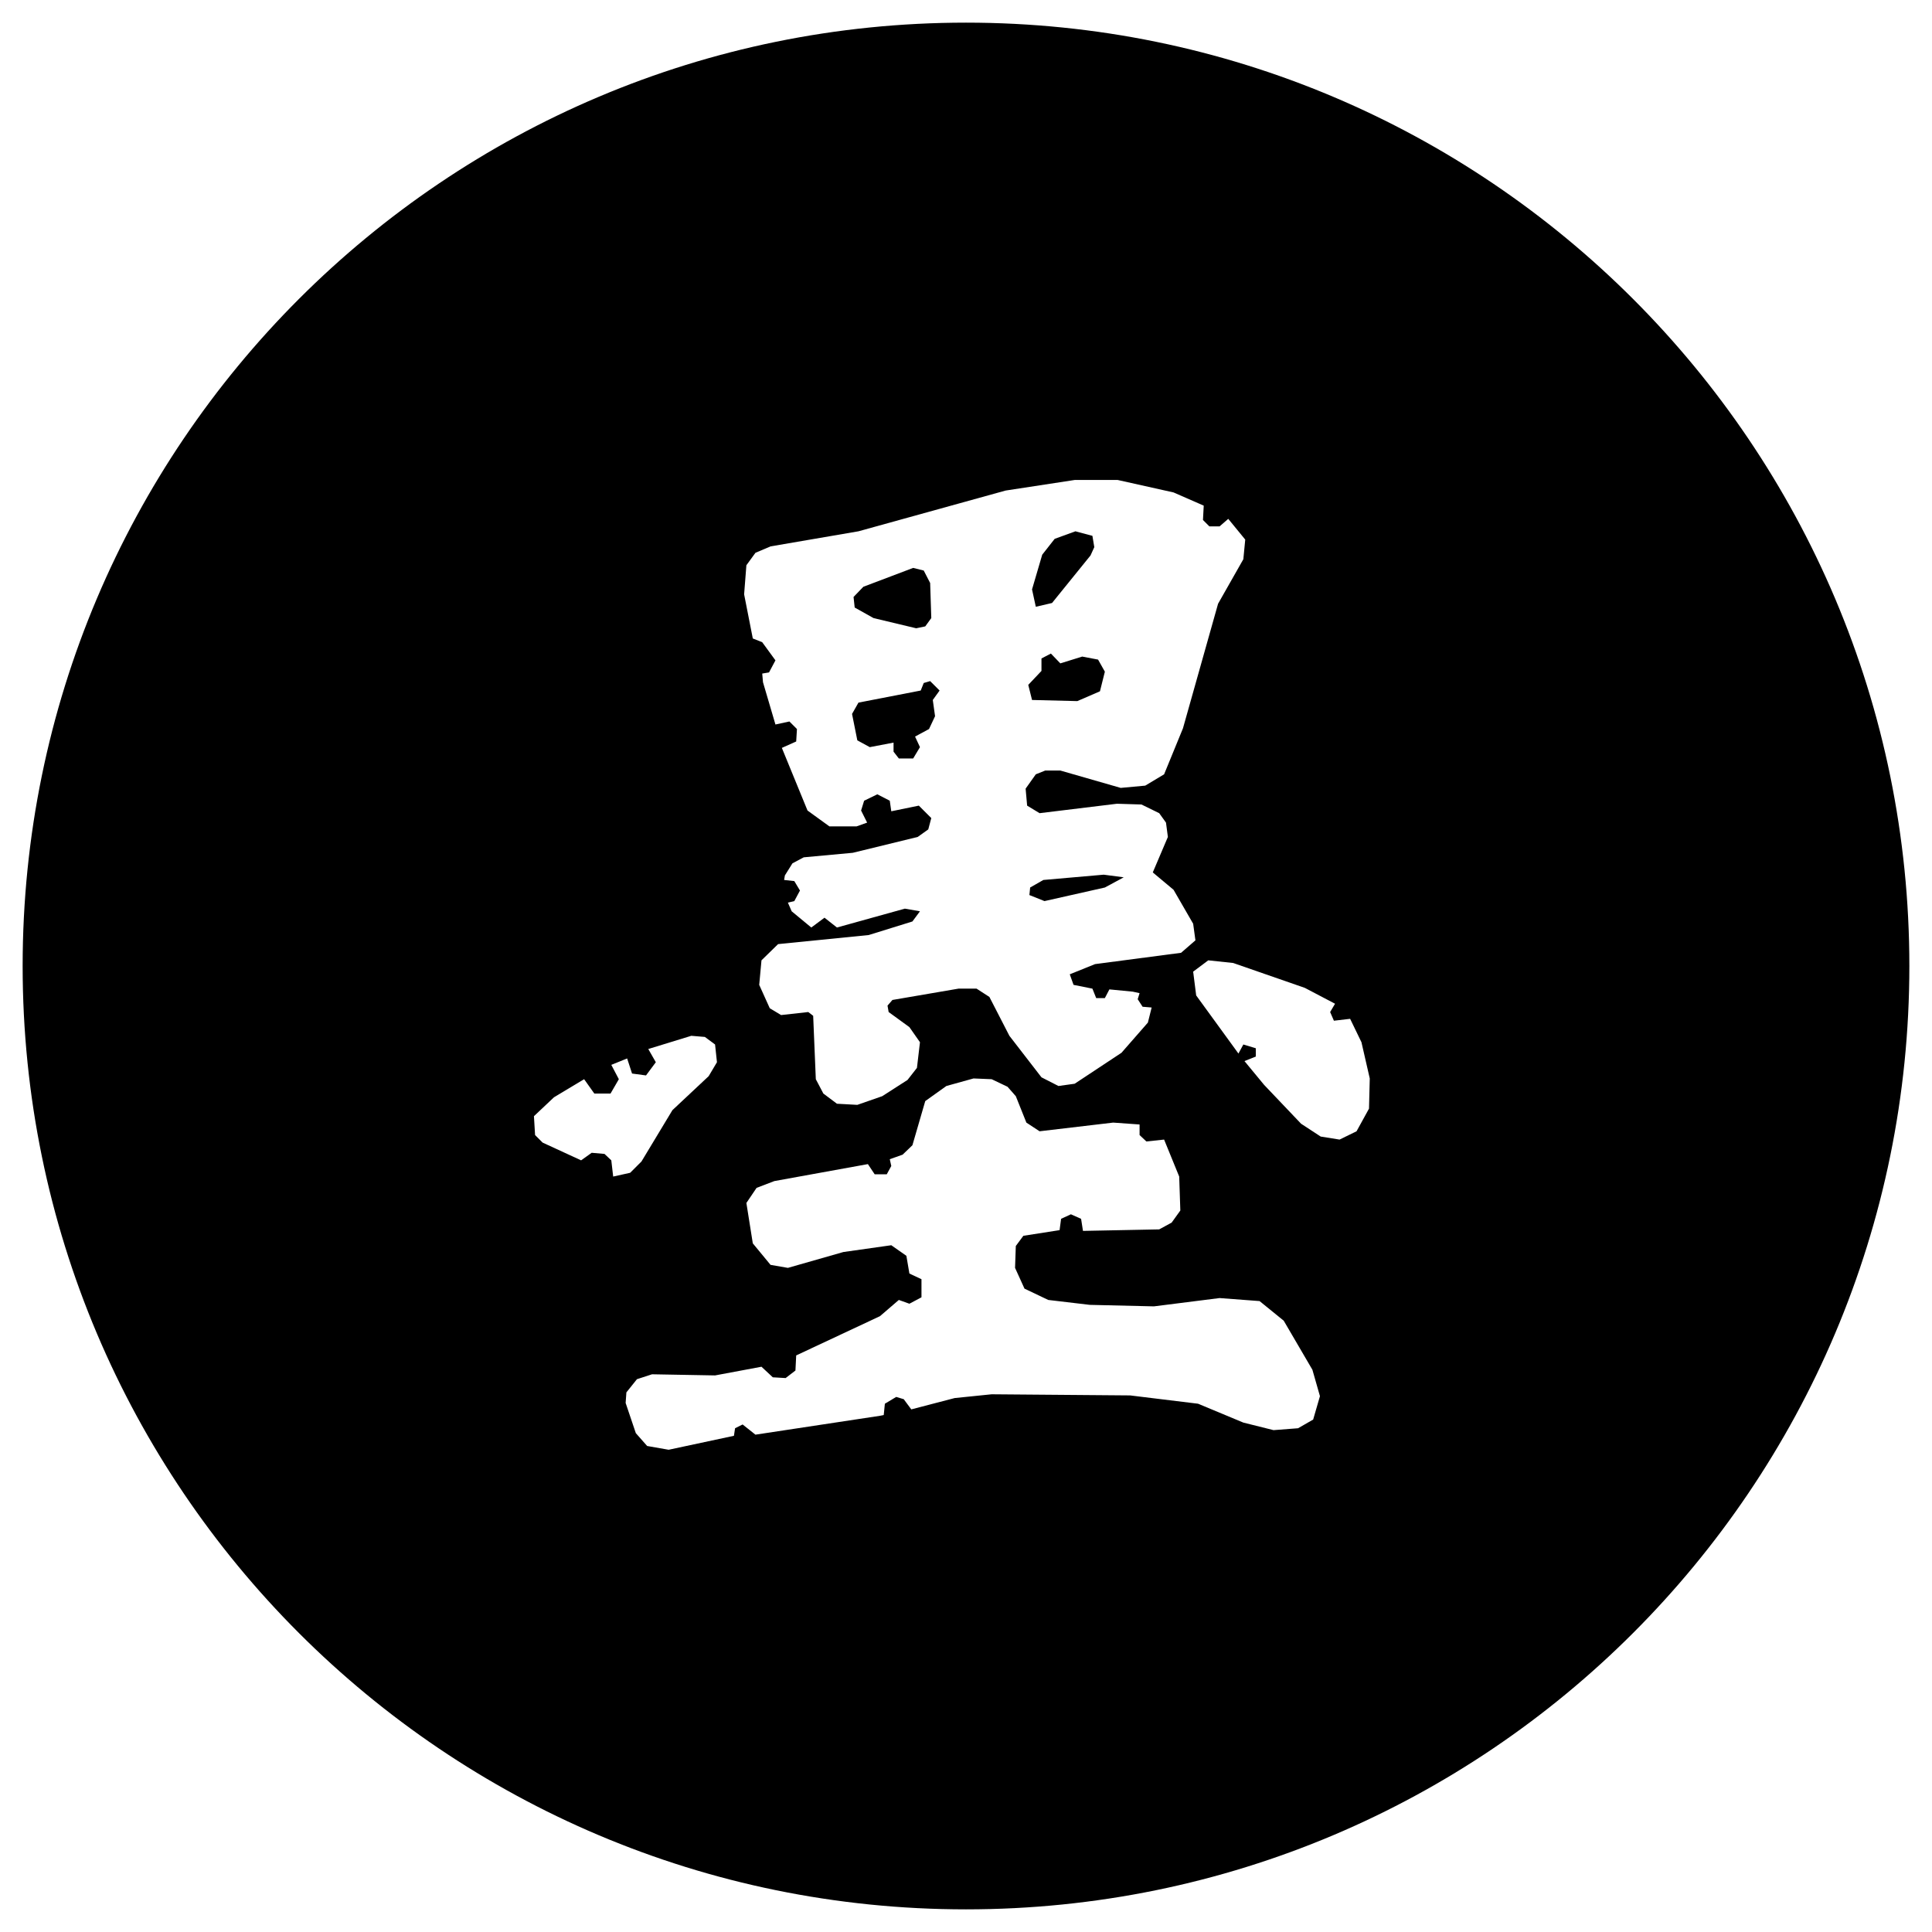
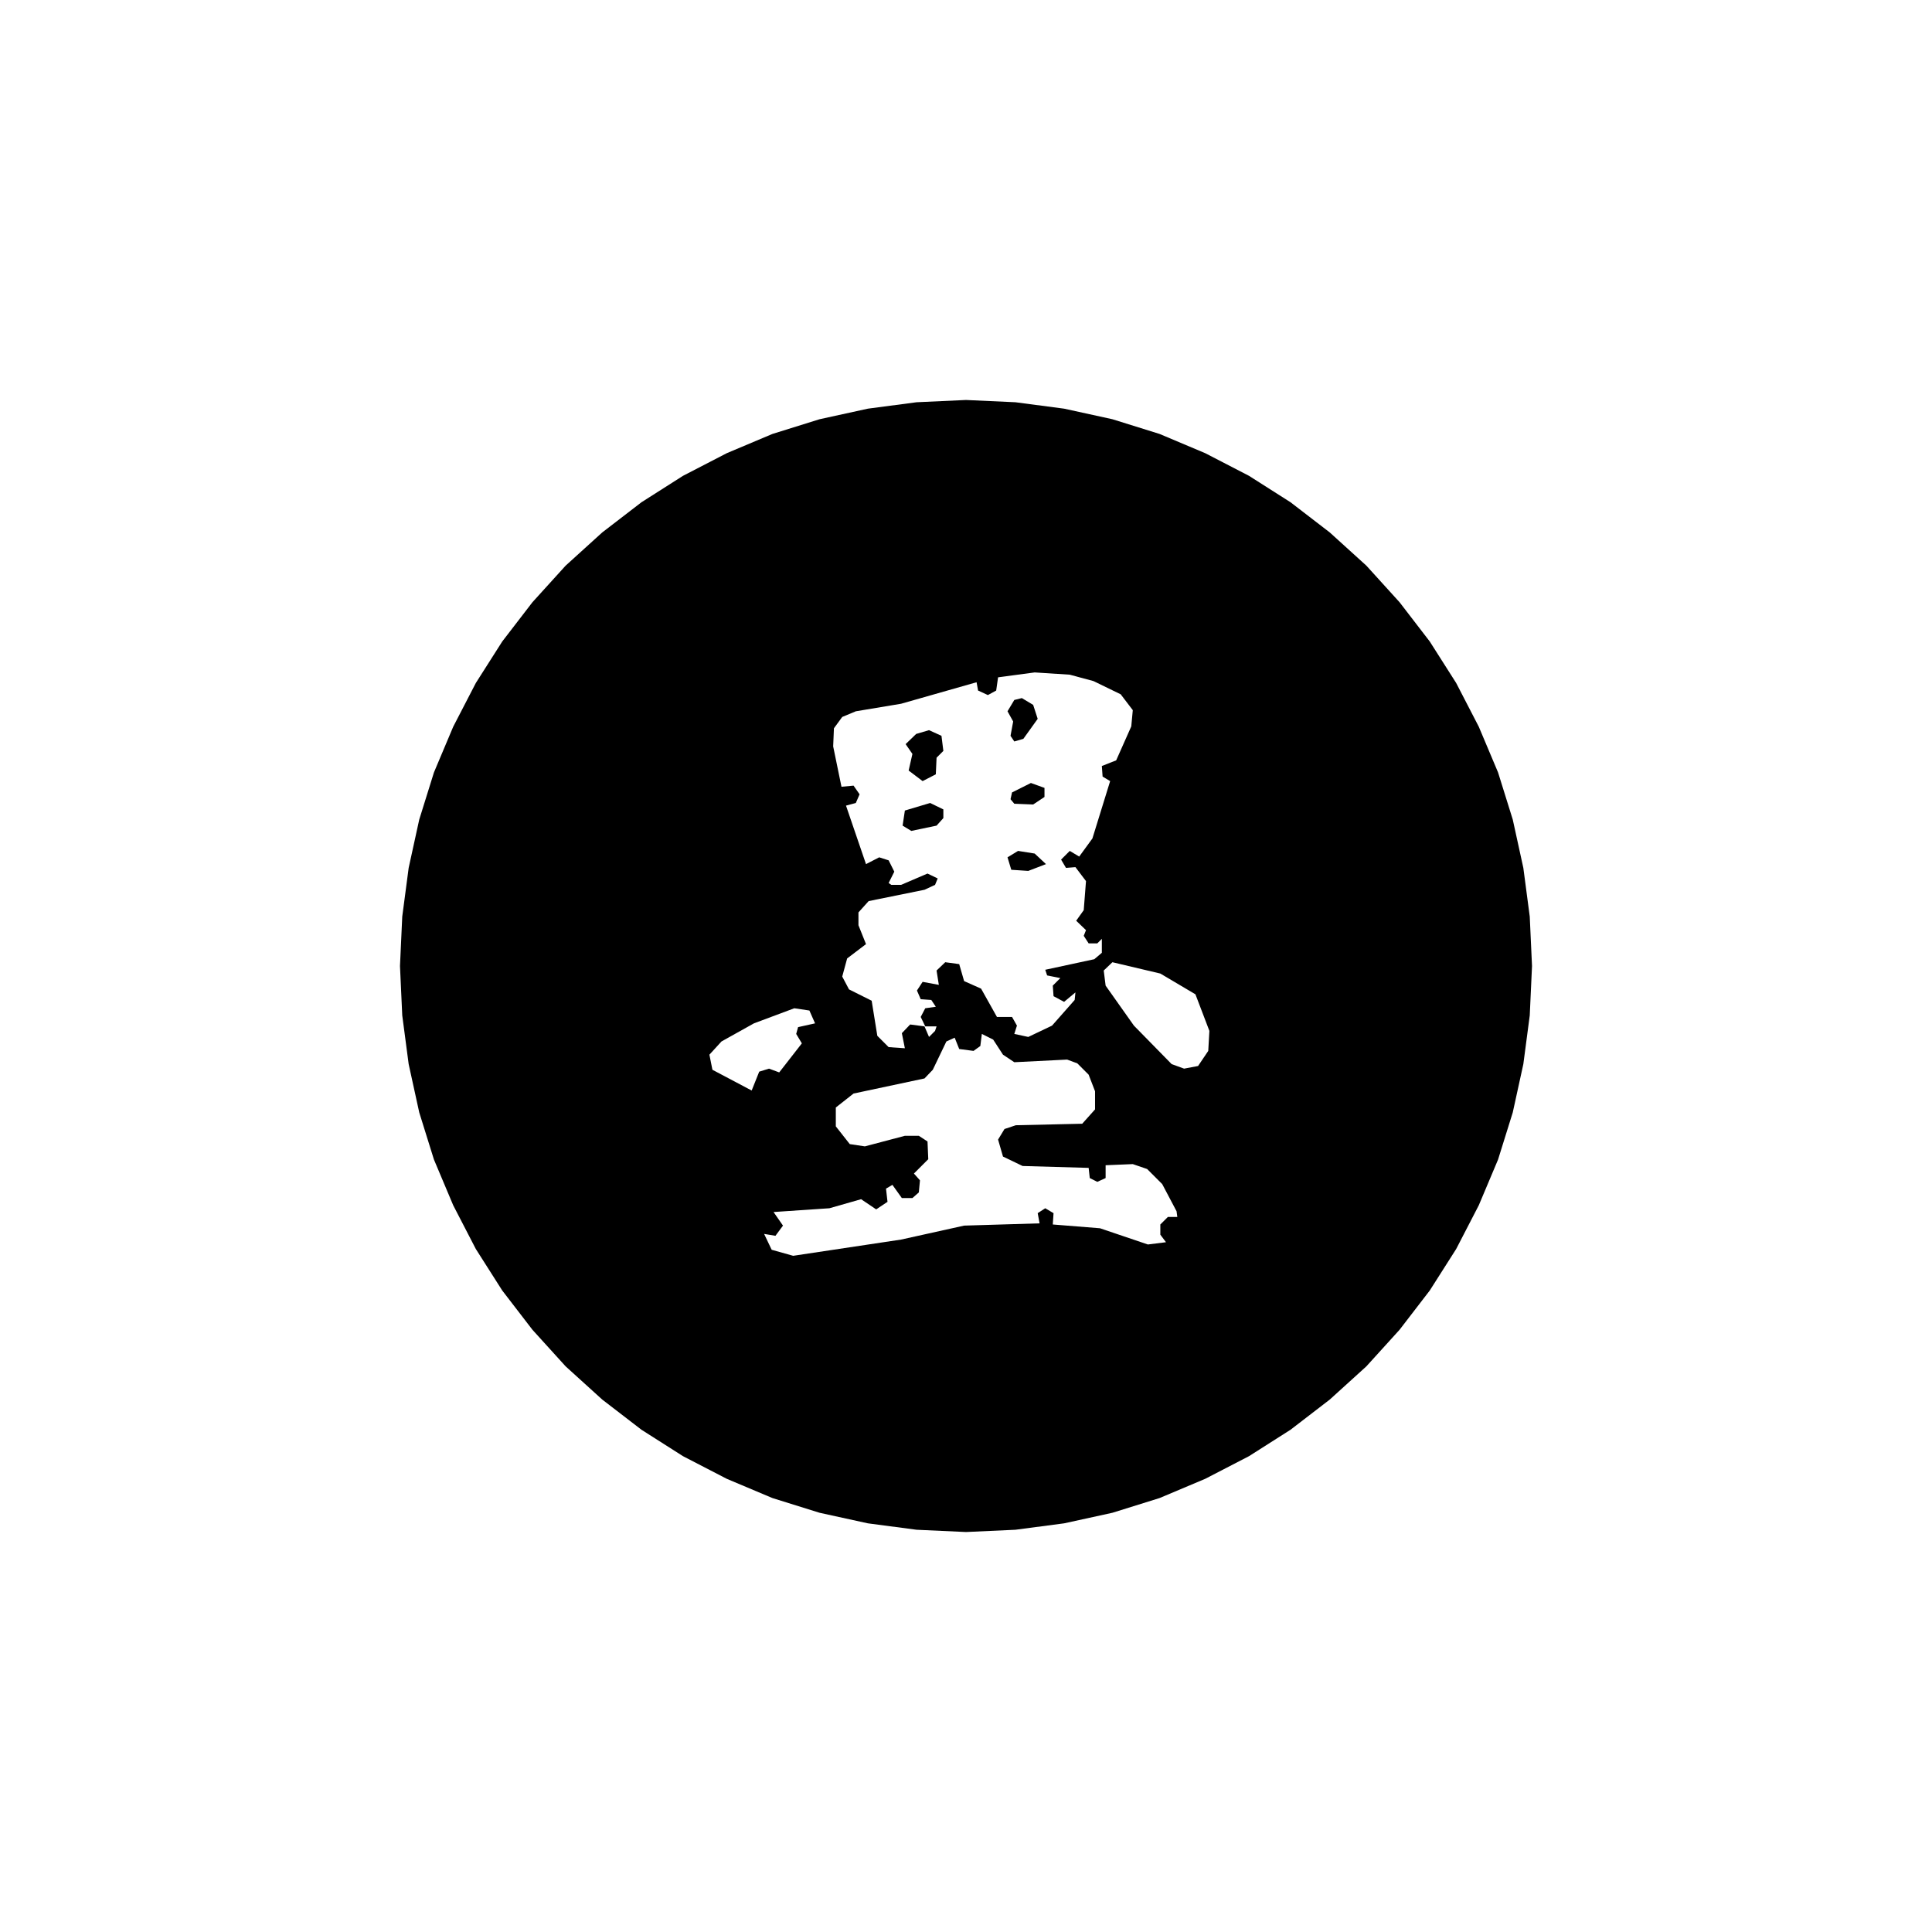
<svg xmlns="http://www.w3.org/2000/svg" width="512" height="512" viewBox="0 0 512 512">
  <rect width="512" height="512" fill="#FFFFFF" />
-   <circle cx="256.0" cy="256.0" r="250.0" fill="#000000" />
-   <path d="M284.8,127.2L296.2,127.2L311.0,130.5L319.0,134.0L318.8,137.8L320.5,139.5L323.2,139.5L325.5,137.5L330.0,143.0L329.5,148.2L322.8,160.0L313.5,193.0L308.5,205.2L303.5,208.2L297.0,208.8L281.0,204.2L277.0,204.2L274.5,205.2L271.8,209.0L272.2,213.5L275.5,215.5L296.0,213.0L302.5,213.2L307.2,215.5L309.0,218.0L309.5,221.8L305.5,231.2L311.0,235.8L316.2,244.8L316.8,249.2L313.0,252.5L290.2,255.5L283.5,258.2L284.5,261.0L289.5,262.0L290.5,264.5L292.8,264.5L294.0,262.2L300.2,262.8L302.0,263.2L301.5,264.8L302.8,266.8L305.2,267.0L304.2,271.0L297.2,279.0L284.8,287.2L280.5,287.8L276.0,285.5L267.5,274.5L262.2,264.2L258.8,262.0L254.0,262.0L236.5,265.0L235.2,266.5L235.5,268.2L241.0,272.2L243.8,276.2L243.0,283.0L240.5,286.2L233.8,290.5L227.2,292.8L221.8,292.5L218.2,289.8L216.2,286.0L215.5,269.2L214.2,268.2L207.0,269.0L204.0,267.2L201.2,261.0L201.8,254.5L206.2,250.2L230.2,247.8L241.8,244.2L243.8,241.5L239.8,240.8L221.8,245.8L218.5,243.2L215.0,245.8L209.8,241.5L208.8,239.2L210.5,238.8L212.0,236.0L210.5,233.5L207.8,233.2L208.0,232.0L210.0,228.8L213.0,227.2L226.0,226.0L243.2,221.8L246.0,219.8L246.8,216.8L243.5,213.5L236.2,215.0L235.8,212.2L232.5,210.5L229.0,212.2L228.2,214.8L229.8,218.0L227.0,219.0L219.8,219.0L214.0,214.8L207.2,198.2L211.0,196.5L211.2,193.2L209.2,191.2L205.5,192.0L202.2,180.8L202.0,178.5L203.8,178.2L205.5,175.0L202.0,170.2L199.5,169.2L197.2,157.5L197.8,149.8L200.2,146.5L204.2,144.8L227.5,140.8L266.5,130.0L284.8,127.2ZM285.0,140.8L279.5,142.8L276.2,147.0L273.5,156.2L274.5,160.8L278.8,159.8L289.0,147.2L290.0,145.0L289.5,142.0L285.0,140.8ZM242.0,150.5L228.8,155.5L226.2,158.2L226.5,161.0L231.5,163.8L242.8,166.5L245.2,166.0L246.8,163.8L246.5,154.5L244.8,151.2L242.0,150.5ZM278.5,173.2L276.0,174.5L276.0,177.8L272.5,181.5L273.5,185.5L285.5,185.8L291.5,183.2L292.8,178.0L291.0,174.8L286.8,174.0L281.0,175.8L278.5,173.2ZM246.5,180.5L244.8,181.0L244.0,183.0L227.5,186.2L225.8,189.2L227.2,196.2L230.5,198.0L236.8,196.8L236.8,199.2L238.2,201.0L242.0,201.0L243.8,198.0L242.5,195.2L246.2,193.2L247.8,189.8L247.2,185.5L249.0,183.0L246.5,180.5ZM292.5,231.8L276.5,233.2L273.0,235.2L272.8,237.2L276.8,238.8L292.8,235.2L297.8,232.5L292.5,231.8ZM320.2,254.5L326.8,255.2L345.8,261.8L353.8,266.0L352.5,268.2L353.5,270.5L357.8,270.0L360.8,276.2L363.0,285.8L362.8,293.8L359.5,299.8L355.0,302.0L350.0,301.2L344.8,297.8L335.0,287.5L329.8,281.2L332.8,280.0L332.8,277.8L329.5,276.8L328.2,279.2L317.0,263.8L316.2,257.5L320.2,254.5ZM183.2,274.5L186.8,274.8L189.5,276.8L190.0,281.5L187.8,285.2L178.2,294.2L170.0,307.8L167.0,310.8L162.5,311.8L162.0,307.5L160.2,305.8L156.8,305.5L154.0,307.5L143.8,302.8L141.8,300.8L141.5,295.8L146.8,290.8L154.8,286.0L157.5,289.8L161.8,289.8L164.0,286.0L162.0,282.2L166.2,280.5L167.5,284.5L171.2,285.0L173.8,281.5L171.8,278.0L183.2,274.5ZM258.0,285.8L262.8,286.0L267.0,288.0L269.2,290.5L272.0,297.5L275.5,299.8L295.0,297.5L302.0,298.0L302.0,300.8L303.8,302.5L308.5,302.0L312.5,311.8L312.8,320.8L310.5,324.0L307.2,325.8L287.0,326.2L286.5,323.0L283.8,321.8L281.2,323.0L280.8,326.0L271.2,327.5L269.2,330.2L269.0,336.0L271.5,341.5L277.8,344.5L288.8,345.8L305.8,346.2L323.2,344.0L333.8,344.8L340.2,350.0L347.8,363.0L349.8,370.0L348.0,376.2L344.0,378.5L337.5,379.0L329.5,377.0L317.5,372.0L299.5,369.8L262.8,369.5L253.0,370.5L241.5,373.5L239.5,370.8L237.5,370.2L234.5,372.0L234.2,375.0L233.2,375.2L200.2,380.2L196.8,377.5L194.8,378.5L194.5,380.5L177.2,384.2L171.5,383.2L168.5,379.8L165.8,371.8L166.0,369.0L168.8,365.5L172.8,364.2L189.5,364.5L201.8,362.2L204.8,365.0L208.2,365.2L210.8,363.2L211.0,359.2L233.2,348.8L238.2,344.5L241.0,345.5L244.2,343.8L244.2,339.0L241.0,337.5L240.2,332.8L236.2,330.0L223.5,331.8L208.8,336.0L204.2,335.2L199.5,329.5L197.8,318.8L200.5,314.8L205.2,313.0L230.0,308.5L231.8,311.2L235.0,311.2L236.2,309.0L235.8,307.2L239.2,306.0L241.8,303.5L245.2,291.8L250.8,287.8L258.0,285.8Z" fill="#FFFFFF" fill-rule="evenodd" />
+   <path d="M256.0,106.0L269.1,106.6L282.0,108.3L294.8,111.1L307.3,115.0L319.4,120.1L331.0,126.1L342.0,133.1L352.4,141.1L362.1,149.9L370.9,159.6L378.9,170.0L385.9,181.0L391.9,192.6L397.0,204.7L400.9,217.2L403.7,230.0L405.4,242.9L406.0,256.0L405.4,269.1L403.7,282.0L400.9,294.8L397.0,307.3L391.9,319.4L385.9,331.0L378.9,342.0L370.9,352.4L362.1,362.1L352.4,370.9L342.0,378.9L331.0,385.9L319.4,391.9L307.3,397.0L294.8,400.9L282.0,403.7L269.1,405.4L256.0,406.0L242.9,405.4L230.0,403.7L217.2,400.9L204.7,397.0L192.6,391.9L181.0,385.9L170.0,378.9L159.6,370.9L149.9,362.1L141.1,352.4L133.1,342.0L126.1,331.0L120.1,319.4L115.0,307.3L111.1,294.8L108.3,282.0L106.6,269.1L106.0,256.0L106.6,242.9L108.3,230.0L111.1,217.2L115.0,204.7L120.1,192.6L126.1,181.0L133.1,170.0L141.1,159.6L149.9,149.9L159.6,141.1L170.0,133.1L181.0,126.1L192.6,120.1L204.7,115.0L217.2,111.1L230.0,108.3L242.9,106.6Z" fill="#000000" />
+   <path d="M274.2,178.2L283.5,178.8L289.8,180.5L297.0,184.0L300.2,188.2L299.8,192.5L295.8,201.5L292.0,203.0L292.2,205.8L294.2,207.0L289.5,222.2L286.0,227.0L283.5,225.5L281.2,227.8L282.5,230.0L285.0,229.8L287.8,233.5L287.2,241.2L285.2,244.0L287.8,246.5L287.2,248.0L288.5,250.0L290.8,250.0L292.0,248.8L292.0,252.5L290.0,254.2L277.0,257.0L277.5,258.5L281.0,259.2L279.0,261.2L279.2,264.0L282.0,265.5L285.0,263.0L284.8,265.0L278.8,271.8L272.5,274.8L268.8,274.0L269.5,271.8L268.2,269.5L264.2,269.5L260.0,262.0L255.5,260.0L254.2,255.5L250.5,255.0L248.2,257.2L248.8,261.0L244.5,260.2L243.0,262.5L244.0,264.8L246.8,265.0L248.0,266.8L245.2,267.2L244.0,269.5L245.2,272.0L248.2,272.0L247.8,273.2L246.2,274.8L245.0,272.0L241.2,271.5L239.0,273.8L239.8,277.8L235.5,277.5L232.5,274.5L231.0,265.2L225.0,262.2L223.2,258.8L224.5,254.0L229.5,250.2L227.5,245.2L227.5,241.8L230.2,238.8L245.0,235.8L247.8,234.5L248.5,232.8L245.8,231.5L238.8,234.5L236.2,234.5L235.5,234.0L237.0,231.0L235.5,228.0L233.0,227.2L229.5,229.0L224.2,213.5L226.8,212.8L227.8,210.5L226.2,208.2L223.0,208.5L220.8,197.8L221.0,193.0L223.2,190.0L226.8,188.5L238.8,186.5L258.8,180.8L259.2,183.0L261.8,184.2L264.0,183.0L264.5,179.5L274.2,178.2ZM270.8,185.0L268.8,185.5L267.0,188.5L268.5,191.2L267.8,195.0L268.8,196.5L271.2,195.8L275.0,190.5L273.8,186.8L270.8,185.0ZM246.2,193.5L242.8,194.5L240.0,197.2L241.8,199.8L240.8,204.2L244.5,207.0L248.0,205.2L248.2,200.8L250.0,199.0L249.5,195.0L246.2,193.5ZM273.2,207.5L268.2,210.0L267.8,211.8L268.8,213.0L273.8,213.2L276.8,211.2L276.8,208.8L273.2,207.5ZM246.5,212.8L239.8,214.8L239.2,218.8L241.5,220.2L248.2,218.8L250.0,216.8L250.0,214.5L246.5,212.8ZM269.8,225.5L267.0,227.2L268.0,230.5L272.5,230.8L277.2,229.0L274.2,226.2L269.8,225.5ZM294.8,255.0L307.5,258.0L316.8,263.5L320.5,273.2L320.2,278.5L317.5,282.5L313.8,283.2L310.5,282.0L300.5,271.8L293.0,261.2L292.5,257.2L294.8,255.0ZM210.5,267.2L214.5,267.8L216.0,271.2L211.5,272.2L211.0,274.0L212.5,276.5L206.5,284.2L203.8,283.2L201.2,284.0L199.2,289.0L188.8,283.5L188.0,279.5L191.2,276.0L199.8,271.2L210.5,267.2ZM260.2,274.0L263.2,275.5L265.8,279.5L268.8,281.5L282.8,280.8L285.5,281.8L288.5,284.8L290.2,289.2L290.2,294.0L286.8,297.8L269.2,298.2L266.2,299.2L264.5,302.0L265.8,306.5L271.0,309.0L288.5,309.5L288.8,312.2L290.8,313.2L293.0,312.2L293.0,308.8L300.2,308.5L304.0,309.8L308.0,313.8L311.8,321.0L312.0,322.5L309.5,322.5L307.5,324.5L307.5,327.2L309.0,329.2L304.2,329.8L291.5,325.5L279.0,324.5L279.2,321.5L277.0,320.2L275.0,321.5L275.5,324.2L255.5,324.8L238.8,328.5L210.2,332.8L204.5,331.2L202.5,327.0L205.5,327.5L207.5,324.8L205.0,321.2L219.8,320.2L228.2,317.8L232.2,320.5L235.2,318.5L234.8,315.0L236.5,314.0L239.0,317.5L241.8,317.5L243.5,316.0L243.8,312.8L242.2,311.0L246.0,307.2L245.8,302.5L243.5,301.0L239.8,301.0L229.2,303.8L225.2,303.2L221.5,298.5L221.5,293.5L226.2,289.8L245.0,285.8L247.2,283.5L250.8,276.0L253.0,275.0L254.2,278.0L258.0,278.5L259.8,277.2L260.2,274.0Z" fill="#FFFFFF" fill-rule="evenodd" />
</svg>
